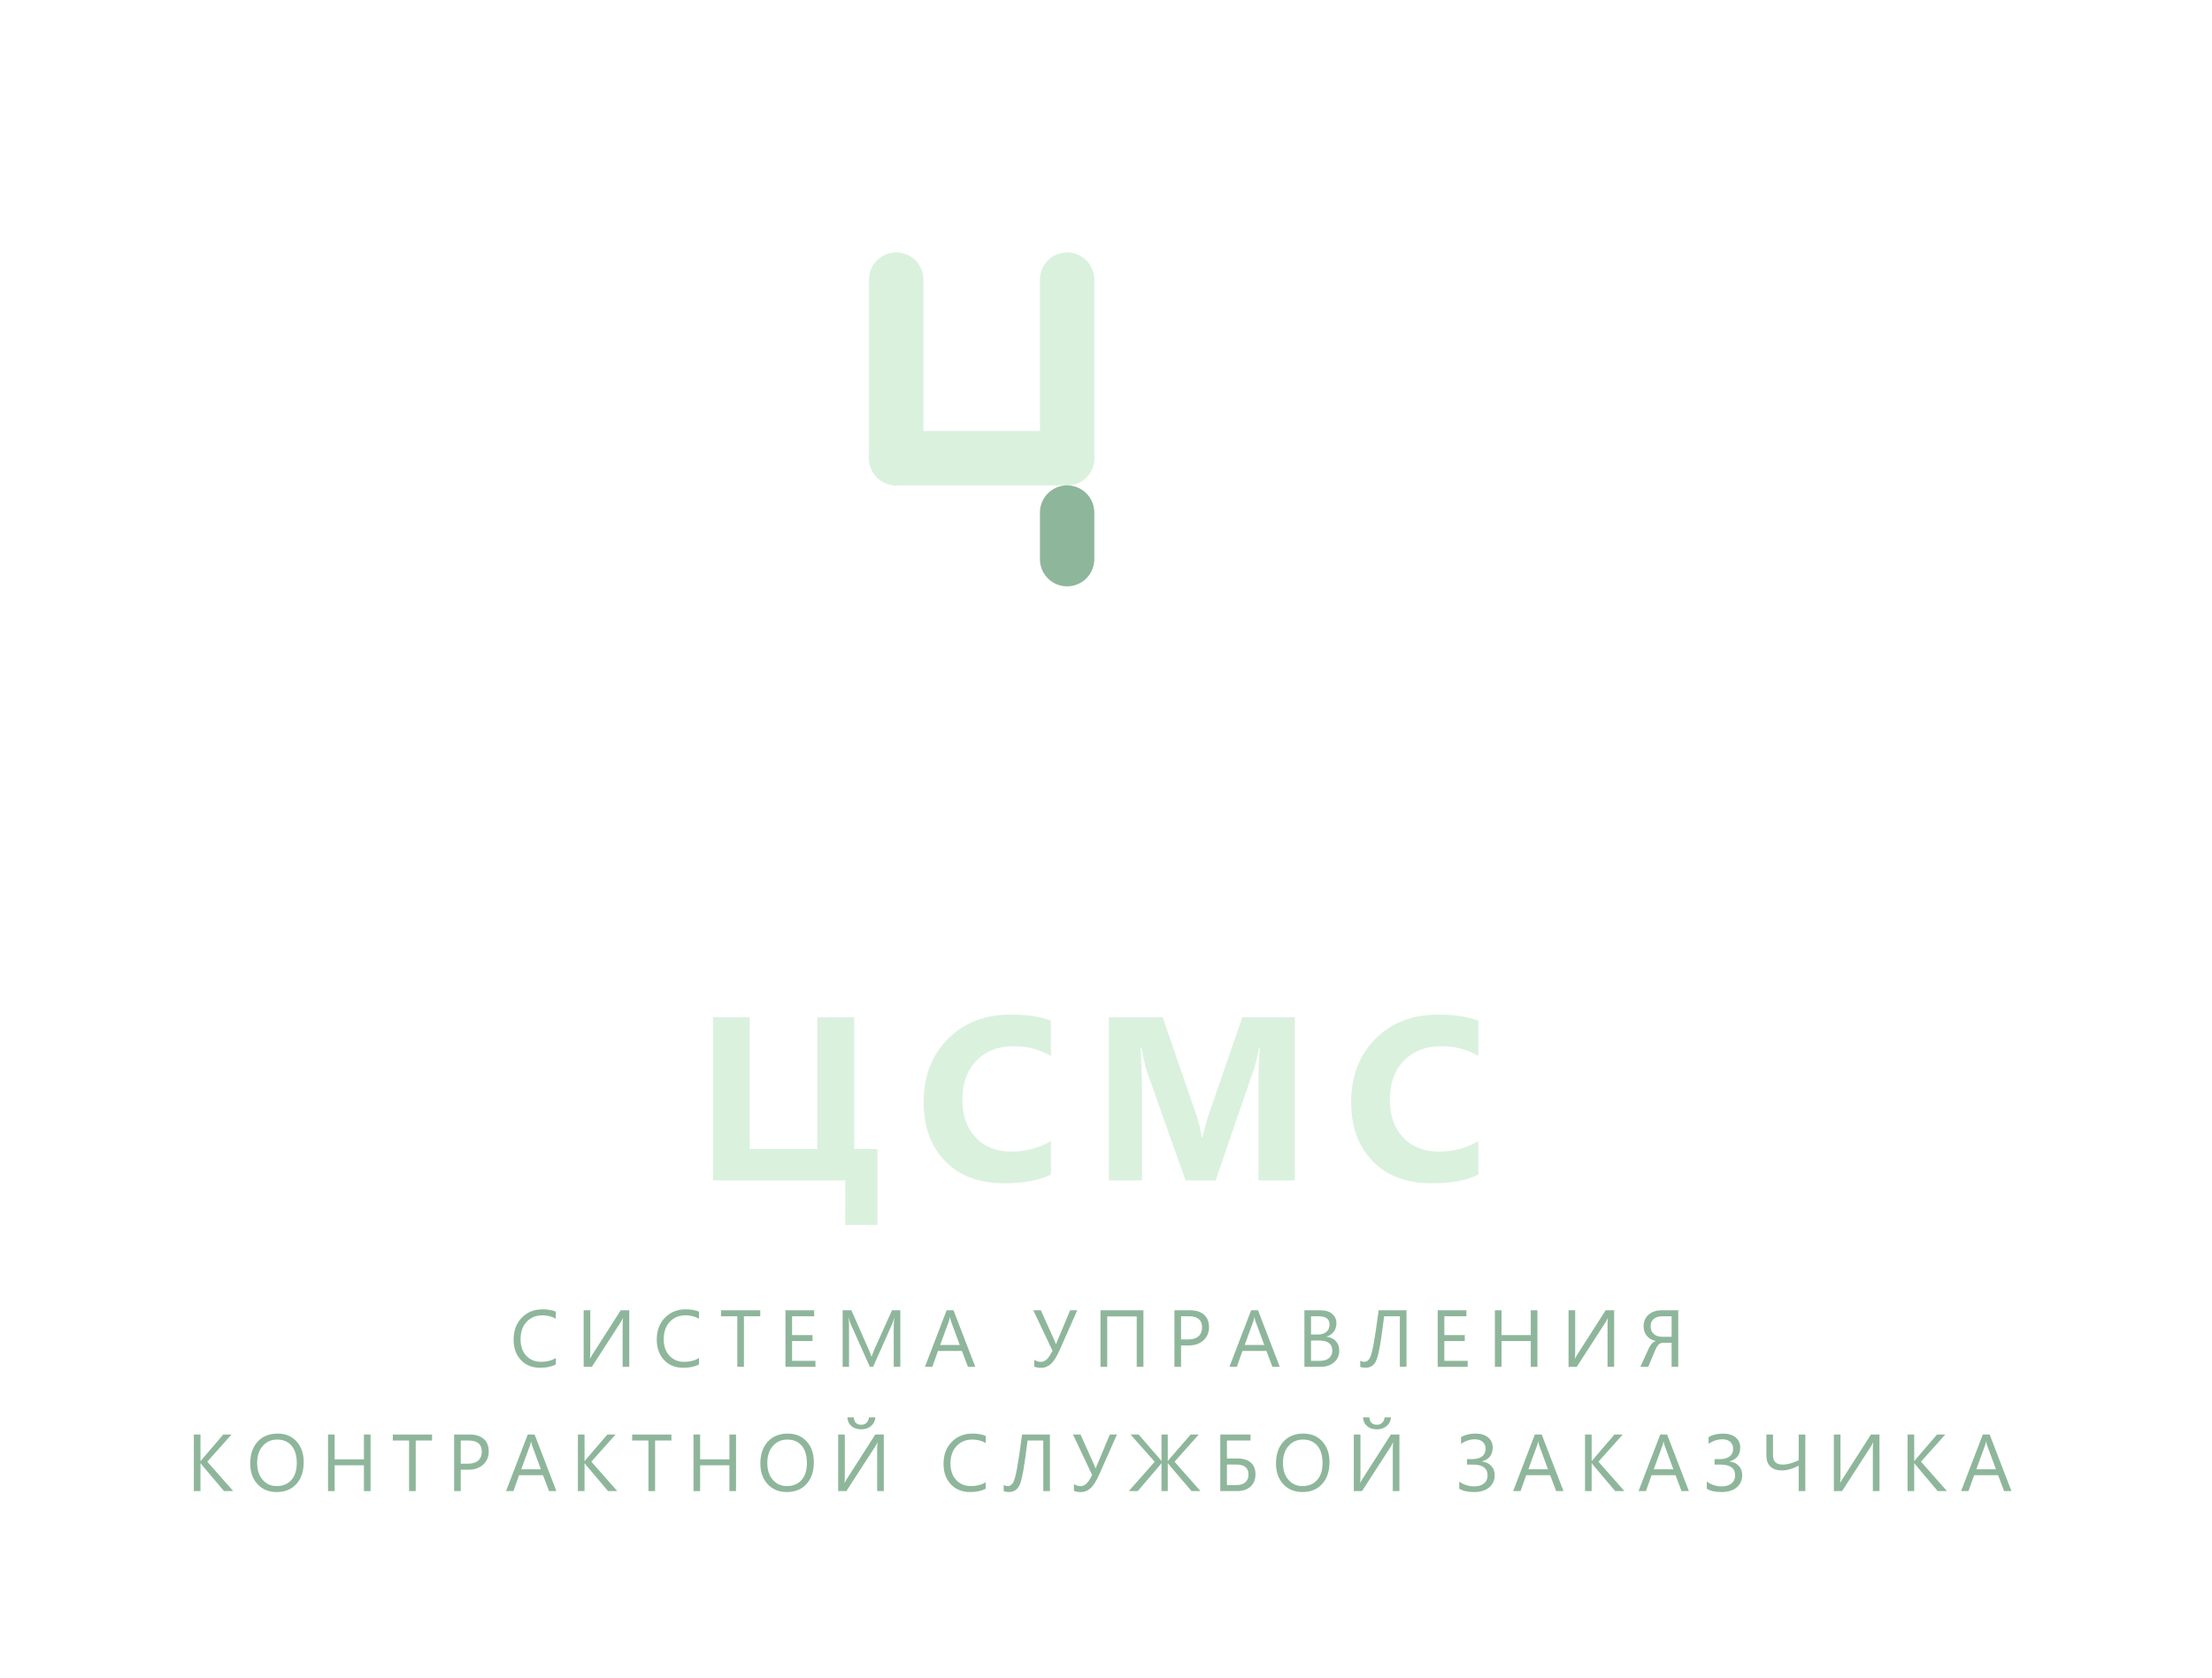
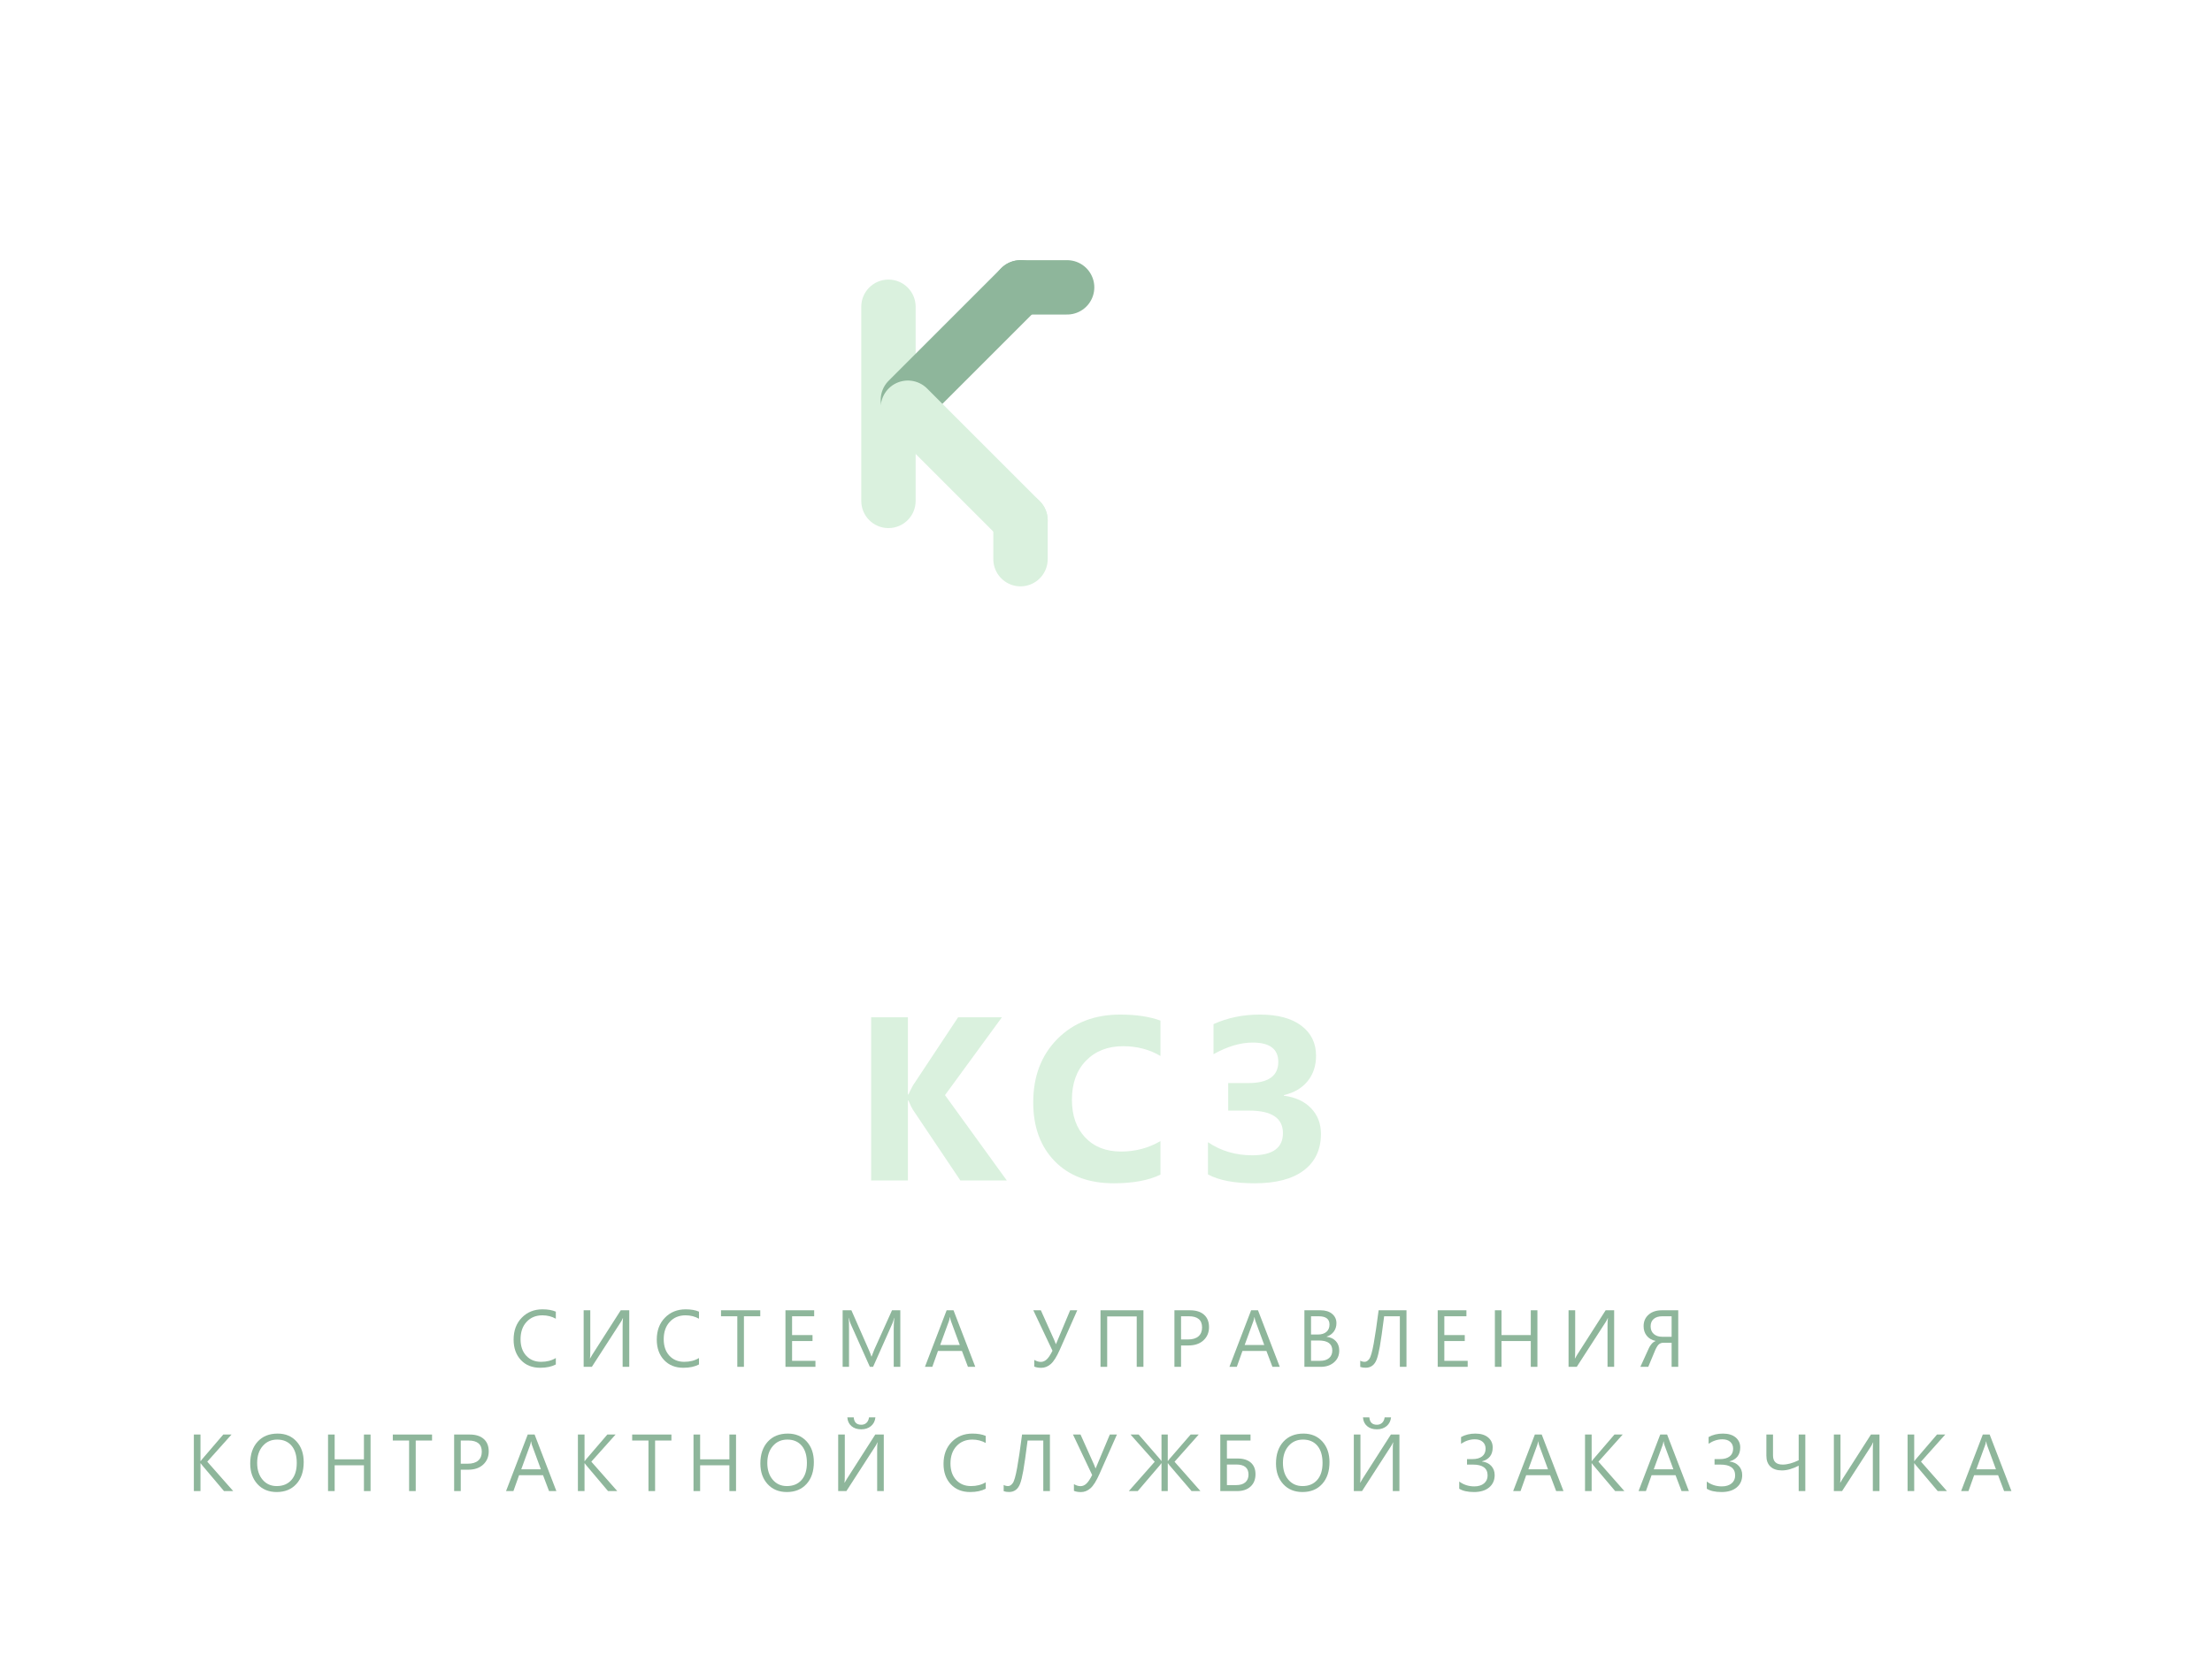
- <svg xmlns="http://www.w3.org/2000/svg" viewBox="0 0 284.75 216" width="284.75" height="216" role="img" aria-label="ЦСМС — контрактная служба заказчика">
+ <svg xmlns="http://www.w3.org/2000/svg" viewBox="0 0 284.75 216" width="284.75" height="216" role="img" aria-label="КСЗ — контрактная служба заказчика">
  <g transform="translate(94.37 20)">
-     <rect x="17.5" y="12.5" width="7" height="30" rx="3.5" fill="#daf1de" />
-     <rect x="39.5" y="12.5" width="7" height="30" rx="3.5" fill="#daf1de" />
-     <rect x="17.5" y="35.5" width="29" height="7" rx="3.5" fill="#daf1de" />
-     <rect x="39.5" y="42.5" width="7" height="13" rx="3.5" fill="#8eb69b" />
+     <rect x="16.5" y="16" width="7" height="32" rx="3.5" fill="#daf1de" />
+     <path d="M22.5 31.5 L37 17" stroke="#8eb69b" stroke-width="7" stroke-linecap="round" />
+     <path d="M37 17 H43" stroke="#8eb69b" stroke-width="7" stroke-linecap="round" />
+     <path d="M22.5 32.5 L37 47" stroke="#daf1de" stroke-width="7" stroke-linecap="round" />
+     <path d="M37 47 V52" stroke="#daf1de" stroke-width="7" stroke-linecap="round" />
  </g>
-   <g transform="translate(89.38 152) scale(0.01464844 -0.01464844)" fill="#daf1de">
-     <path d="M1610 -391L1326 -391L1326 0L164 0L164 1434L487 1434L487 276L1081 276L1081 1434L1405 1434L1405 276L1610 276Z" transform="translate(0 0)" />
-     <path d="M1192 51Q1035 -25 782 -25Q452 -25 263 169Q74 363 74 686Q74 1030 286.5 1244Q499 1458 838 1458Q1048 1458 1192 1405L1192 1094Q1048 1180 864 1180Q662 1180 538 1053Q414 926 414 709Q414 501 531 377.5Q648 254 846 254Q1035 254 1192 346Z" transform="translate(1941.41 0)" />
-     <path d="M1798 0L1479 0L1479 858Q1479 997 1491 1165L1483 1165Q1458 1033 1438 975L1102 0L838 0L496 965Q482 1004 451 1165L442 1165Q455 953 455 793L455 0L164 0L164 1434L637 1434L930 584Q965 482 981 379L987 379Q1014 498 1044 586L1337 1434L1798 1434Z" transform="translate(3478.83 0)" />
-     <path d="M1192 51Q1035 -25 782 -25Q452 -25 263 169Q74 363 74 686Q74 1030 286.5 1244Q499 1458 838 1458Q1048 1458 1192 1405L1192 1094Q1048 1180 864 1180Q662 1180 538 1053Q414 926 414 709Q414 501 531 377.5Q648 254 846 254Q1035 254 1192 346Z" transform="translate(5698.24 0)" />
+   <g transform="translate(109.74 152) scale(0.01464844 -0.01464844)" fill="#daf1de">
+     <path d="M1356 0L948 0L530 623Q518 641 492 702L487 702L487 0L164 0L164 1434L487 1434L487 756L492 756Q504 784 532 836L928 1434L1313 1434L813 750Z" transform="translate(0 0)" />
+     <path d="M1192 51Q1035 -25 782 -25Q452 -25 263 169Q74 363 74 686Q74 1030 286.5 1244Q499 1458 838 1458Q1048 1458 1192 1405L1192 1094Q1048 1180 864 1180Q662 1180 538 1053Q414 926 414 709Q414 501 531 377.5Q648 254 846 254Q1035 254 1192 346Z" transform="translate(1514.41 0)" />
+     <path d="M72 53L72 336Q243 221 461 221Q731 221 731 416Q731 614 434 614L250 614L250 856L426 856Q690 856 690 1042Q690 1212 465 1212Q304 1212 121 1110L121 1374Q305 1458 528 1458Q763 1458 892.5 1360.5Q1022 1263 1022 1096Q1022 965 948.5 873.5Q875 782 739 750L739 745Q892 725 978.5 634.5Q1065 544 1065 410Q1065 203 915 89Q765 -25 483 -25Q215 -25 72 53Z" transform="translate(3051.83 0)" />
  </g>
  <g transform="translate(65.64 176) scale(0.005078125 -0.005078125)" fill="#8eb69b">
    <path d="M1164 60Q1005 -24 768 -24Q462 -24 278 173Q94 370 94 690Q94 1034 301 1246Q508 1458 826 1458Q1030 1458 1164 1399L1164 1220Q1010 1306 824 1306Q577 1306 423.5 1141Q270 976 270 700Q270 438 413.5 282.5Q557 127 790 127Q1006 127 1164 223Z" transform="translate(0 0)" />
    <path d="M1344 0L1176 0L1176 1036Q1176 1176 1186 1233L1180 1233Q1161 1184 1134 1143L396 0L188 0L188 1434L356 1434L356 424Q356 262 348 213L352 213Q374 257 408 309L1128 1434L1344 1434Z" transform="translate(1681.54 0)" />
    <path d="M1164 60Q1005 -24 768 -24Q462 -24 278 173Q94 370 94 690Q94 1034 301 1246Q508 1458 826 1458Q1030 1458 1164 1399L1164 1220Q1010 1306 824 1306Q577 1306 423.5 1141Q270 976 270 700Q270 438 413.5 282.5Q557 127 790 127Q1006 127 1164 223Z" transform="translate(3629.08 0)" />
    <path d="M1036 1282L622 1282L622 0L454 0L454 1282L41 1282L41 1434L1036 1434Z" transform="translate(5310.62 0)" />
    <path d="M948 0L188 0L188 1434L916 1434L916 1282L356 1282L356 805L874 805L874 654L356 654L356 152L948 152Z" transform="translate(6797.15 0)" />
    <path d="M1650 0L1483 0L1483 962Q1483 1076 1497 1241L1493 1241Q1469 1144 1450 1102L960 0L878 0L389 1094Q368 1142 346 1241L342 1241Q350 1155 350 960L350 0L188 0L188 1434L410 1434L850 434Q901 319 916 262L922 262Q965 380 991 438L1440 1434L1650 1434Z" transform="translate(8246.69 0)" />
    <path d="M1298 0L1112 0L960 402L352 402L209 0L22 0L572 1434L746 1434ZM905 553L680 1164Q669 1194 658 1260L654 1260Q644 1199 631 1164L408 553Z" transform="translate(10499.23 0)" />
    <path d="M1174 1434L731 433Q613 167 503 71Q393 -25 263 -25Q156 -25 84 6L84 176Q170 125 250 125Q331 125 399 187.5Q467 250 546 408L60 1434L251 1434L595 668Q604 649 632 575L634 575Q637 584 675 672L994 1434Z" transform="translate(13208.31 0)" />
    <path d="M1276 0L1106 0L1106 1278L357 1278L357 0L188 0L188 1434L1276 1434Z" transform="translate(14783.85 0)" />
    <path d="M356 542L356 0L188 0L188 1434L582 1434Q812 1434 938.5 1322Q1065 1210 1065 1006Q1065 802 924.5 672Q784 542 545 542ZM356 1282L356 694L532 694Q706 694 797.5 773.5Q889 853 889 998Q889 1282 553 1282Z" transform="translate(16657.38 0)" />
    <path d="M1298 0L1112 0L960 402L352 402L209 0L22 0L572 1434L746 1434ZM905 553L680 1164Q669 1194 658 1260L654 1260Q644 1199 631 1164L408 553Z" transform="translate(18217.92 0)" />
    <path d="M188 0L188 1434L596 1434Q782 1434 891 1343Q1000 1252 1000 1106Q1000 984 934 894Q868 804 752 766L752 762Q897 745 984 652.5Q1071 560 1071 412Q1071 228 939 114Q807 0 606 0ZM356 1282L356 819L528 819Q666 819 745 885.5Q824 952 824 1073Q824 1282 549 1282ZM356 668L356 152L584 152Q732 152 813.5 222Q895 292 895 414Q895 668 549 668Z" transform="translate(19952.46 0)" />
    <path d="M1188 0L1020 0L1020 1282L622 1282Q553 740 513 516Q473 292 432 186Q391 80 321 28.5Q251 -23 153 -23Q74 -23 16 -2L16 156Q67 127 129 127Q191 127 245.5 201Q300 275 356.5 586Q413 897 482 1434L1188 1434Z" transform="translate(21540 0)" />
    <path d="M948 0L188 0L188 1434L916 1434L916 1282L356 1282L356 805L874 805L874 654L356 654L356 152L948 152Z" transform="translate(23331.54 0)" />
    <path d="M1266 0L1098 0L1098 654L356 654L356 0L188 0L188 1434L356 1434L356 805L1098 805L1098 1434L1266 1434Z" transform="translate(24781.08 0)" />
    <path d="M1344 0L1176 0L1176 1036Q1176 1176 1186 1233L1180 1233Q1161 1184 1134 1143L396 0L188 0L188 1434L356 1434L356 424Q356 262 348 213L352 213Q374 257 408 309L1128 1434L1344 1434Z" transform="translate(26648.62 0)" />
    <path d="M1021 0L853 0L853 610L644 610Q584 610 538.5 577.5Q493 545 441 432L261 0L61 0L279 479Q300 526 343.5 578.5Q387 631 445 653L445 657Q302 688 222.5 788Q143 888 143 1030Q143 1213 270.5 1323.5Q398 1434 605 1434L1021 1434ZM853 762L853 1282L620 1282Q478 1282 399.5 1215Q321 1148 321 1026Q321 904 401 833Q481 762 616 762Z" transform="translate(28596.15 0)" />
  </g>
  <g transform="translate(24 192) scale(0.005078125 -0.005078125)" fill="#8eb69b">
    <path d="M1186 0L952 0L398 656Q367 693 360 706L356 706L356 0L188 0L188 1434L356 1434L356 760L360 760Q374 782 398 809L934 1434L1143 1434L528 746Z" transform="translate(0 0)" />
    <path d="M766 -24Q461 -24 277.5 177Q94 378 94 700Q94 1046 281 1252Q468 1458 790 1458Q1087 1458 1268.5 1258Q1450 1058 1450 735Q1450 384 1264 180Q1078 -24 766 -24ZM778 1306Q552 1306 411 1143Q270 980 270 715Q270 450 407.5 288.5Q545 127 766 127Q1002 127 1138 281Q1274 435 1274 712Q1274 996 1142 1151Q1010 1306 778 1306Z" transform="translate(1522.77 0)" />
    <path d="M1266 0L1098 0L1098 654L356 654L356 0L188 0L188 1434L356 1434L356 805L1098 805L1098 1434L1266 1434Z" transform="translate(3401.54 0)" />
    <path d="M1036 1282L622 1282L622 0L454 0L454 1282L41 1282L41 1434L1036 1434Z" transform="translate(5190.31 0)" />
    <path d="M356 542L356 0L188 0L188 1434L582 1434Q812 1434 938.5 1322Q1065 1210 1065 1006Q1065 802 924.5 672Q784 542 545 542ZM356 1282L356 694L532 694Q706 694 797.5 773.5Q889 853 889 998Q889 1282 553 1282Z" transform="translate(6598.08 0)" />
    <path d="M1298 0L1112 0L960 402L352 402L209 0L22 0L572 1434L746 1434ZM905 553L680 1164Q669 1194 658 1260L654 1260Q644 1199 631 1164L408 553Z" transform="translate(8079.85 0)" />
    <path d="M1186 0L952 0L398 656Q367 693 360 706L356 706L356 0L188 0L188 1434L356 1434L356 760L360 760Q374 782 398 809L934 1434L1143 1434L528 746Z" transform="translate(9735.62 0)" />
    <path d="M1036 1282L622 1282L622 0L454 0L454 1282L41 1282L41 1434L1036 1434Z" transform="translate(11258.38 0)" />
    <path d="M1266 0L1098 0L1098 654L356 654L356 0L188 0L188 1434L356 1434L356 805L1098 805L1098 1434L1266 1434Z" transform="translate(12666.15 0)" />
    <path d="M766 -24Q461 -24 277.5 177Q94 378 94 700Q94 1046 281 1252Q468 1458 790 1458Q1087 1458 1268.5 1258Q1450 1058 1450 735Q1450 384 1264 180Q1078 -24 766 -24ZM778 1306Q552 1306 411 1143Q270 980 270 715Q270 450 407.5 288.5Q545 127 766 127Q1002 127 1138 281Q1274 435 1274 712Q1274 996 1142 1151Q1010 1306 778 1306Z" transform="translate(14454.92 0)" />
    <path d="M1344 0L1176 0L1176 1036Q1176 1176 1186 1233L1180 1233Q1161 1184 1134 1143L396 0L188 0L188 1434L356 1434L356 424Q356 262 348 213L352 213Q374 257 408 309L1128 1434L1344 1434ZM1132 1870Q1117 1729 1018.5 1647.5Q920 1566 772 1566Q620 1566 524.5 1647.5Q429 1729 420 1870L582 1870Q596 1682 774 1682Q854 1682 906 1731.5Q958 1781 970 1870Z" transform="translate(16333.69 0)" />
    <path d="M1164 60Q1005 -24 768 -24Q462 -24 278 173Q94 370 94 690Q94 1034 301 1246Q508 1458 826 1458Q1030 1458 1164 1399L1164 1220Q1010 1306 824 1306Q577 1306 423.5 1141Q270 976 270 700Q270 438 413.5 282.5Q557 127 790 127Q1006 127 1164 223Z" transform="translate(19098.23 0)" />
    <path d="M1188 0L1020 0L1020 1282L622 1282Q553 740 513 516Q473 292 432 186Q391 80 321 28.5Q251 -23 153 -23Q74 -23 16 -2L16 156Q67 127 129 127Q191 127 245.5 201Q300 275 356.5 586Q413 897 482 1434L1188 1434Z" transform="translate(20701 0)" />
    <path d="M1174 1434L731 433Q613 167 503 71Q393 -25 263 -25Q156 -25 84 6L84 176Q170 125 250 125Q331 125 399 187.5Q467 250 546 408L60 1434L251 1434L595 668Q604 649 632 575L634 575Q637 584 675 672L994 1434Z" transform="translate(22413.77 0)" />
    <path d="M1794 0L1569 0L1008 656Q984 684 971 706L966 706L966 0L807 0L807 706L803 706Q788 681 766 656L205 0L-22 0L635 744L22 1434L228 1434L766 813Q788 788 803 764L807 764L807 1434L966 1434L966 764L971 764Q984 786 1008 813L1546 1434L1751 1434L1138 744Z" transform="translate(23910.54 0)" />
    <path d="M188 0L188 1434L954 1434L954 1282L356 1282L356 826L628 826Q842 826 961 722.5Q1080 619 1080 428Q1080 230 955 115Q830 0 614 0ZM356 674L356 152L592 152Q741 152 822 222Q903 292 903 418Q903 674 592 674Z" transform="translate(26020.31 0)" />
    <path d="M766 -24Q461 -24 277.5 177Q94 378 94 700Q94 1046 281 1252Q468 1458 790 1458Q1087 1458 1268.5 1258Q1450 1058 1450 735Q1450 384 1264 180Q1078 -24 766 -24ZM778 1306Q552 1306 411 1143Q270 980 270 715Q270 450 407.5 288.5Q545 127 766 127Q1002 127 1138 281Q1274 435 1274 712Q1274 996 1142 1151Q1010 1306 778 1306Z" transform="translate(27526.08 0)" />
    <path d="M1344 0L1176 0L1176 1036Q1176 1176 1186 1233L1180 1233Q1161 1184 1134 1143L396 0L188 0L188 1434L356 1434L356 424Q356 262 348 213L352 213Q374 257 408 309L1128 1434L1344 1434ZM1132 1870Q1117 1729 1018.5 1647.5Q920 1566 772 1566Q620 1566 524.5 1647.5Q429 1729 420 1870L582 1870Q596 1682 774 1682Q854 1682 906 1731.5Q958 1781 970 1870Z" transform="translate(29404.85 0)" />
    <path d="M96 60L96 242Q264 119 477 119Q632 119 723.5 194Q815 269 815 396Q815 672 442 672L293 672L293 811L430 811Q589 811 676.5 880Q764 949 764 1075Q764 1183 691.5 1248Q619 1313 492 1313Q312 1313 142 1200L142 1370Q300 1458 506 1458Q710 1458 827 1361Q944 1264 944 1106Q944 827 672 754L672 750Q820 733 907 639Q994 545 994 406Q994 209 854 92.5Q714 -24 471 -24Q228 -24 96 60Z" transform="translate(32169.38 0)" />
    <path d="M1298 0L1112 0L960 402L352 402L209 0L22 0L572 1434L746 1434ZM905 553L680 1164Q669 1194 658 1260L654 1260Q644 1199 631 1164L408 553Z" transform="translate(33610.15 0)" />
    <path d="M1186 0L952 0L398 656Q367 693 360 706L356 706L356 0L188 0L188 1434L356 1434L356 760L360 760Q374 782 398 809L934 1434L1143 1434L528 746Z" transform="translate(35265.92 0)" />
    <path d="M1298 0L1112 0L960 402L352 402L209 0L22 0L572 1434L746 1434ZM905 553L680 1164Q669 1194 658 1260L654 1260Q644 1199 631 1164L408 553Z" transform="translate(36788.69 0)" />
    <path d="M96 60L96 242Q264 119 477 119Q632 119 723.5 194Q815 269 815 396Q815 672 442 672L293 672L293 811L430 811Q589 811 676.5 880Q764 949 764 1075Q764 1183 691.5 1248Q619 1313 492 1313Q312 1313 142 1200L142 1370Q300 1458 506 1458Q710 1458 827 1361Q944 1264 944 1106Q944 827 672 754L672 750Q820 733 907 639Q994 545 994 406Q994 209 854 92.5Q714 -24 471 -24Q228 -24 96 60Z" transform="translate(38444.46 0)" />
    <path d="M1153 0L985 0L985 645Q756 524 559 524Q371 524 268.5 621.5Q166 719 166 895L166 1434L334 1434L334 903Q334 672 580 672Q758 672 985 782L985 1434L1153 1434Z" transform="translate(39885.23 0)" />
    <path d="M1344 0L1176 0L1176 1036Q1176 1176 1186 1233L1180 1233Q1161 1184 1134 1143L396 0L188 0L188 1434L356 1434L356 424Q356 262 348 213L352 213Q374 257 408 309L1128 1434L1344 1434Z" transform="translate(41574 0)" />
    <path d="M1186 0L952 0L398 656Q367 693 360 706L356 706L356 0L188 0L188 1434L356 1434L356 760L360 760Q374 782 398 809L934 1434L1143 1434L528 746Z" transform="translate(43442.77 0)" />
    <path d="M1298 0L1112 0L960 402L352 402L209 0L22 0L572 1434L746 1434ZM905 553L680 1164Q669 1194 658 1260L654 1260Q644 1199 631 1164L408 553Z" transform="translate(44965.54 0)" />
  </g>
</svg>
